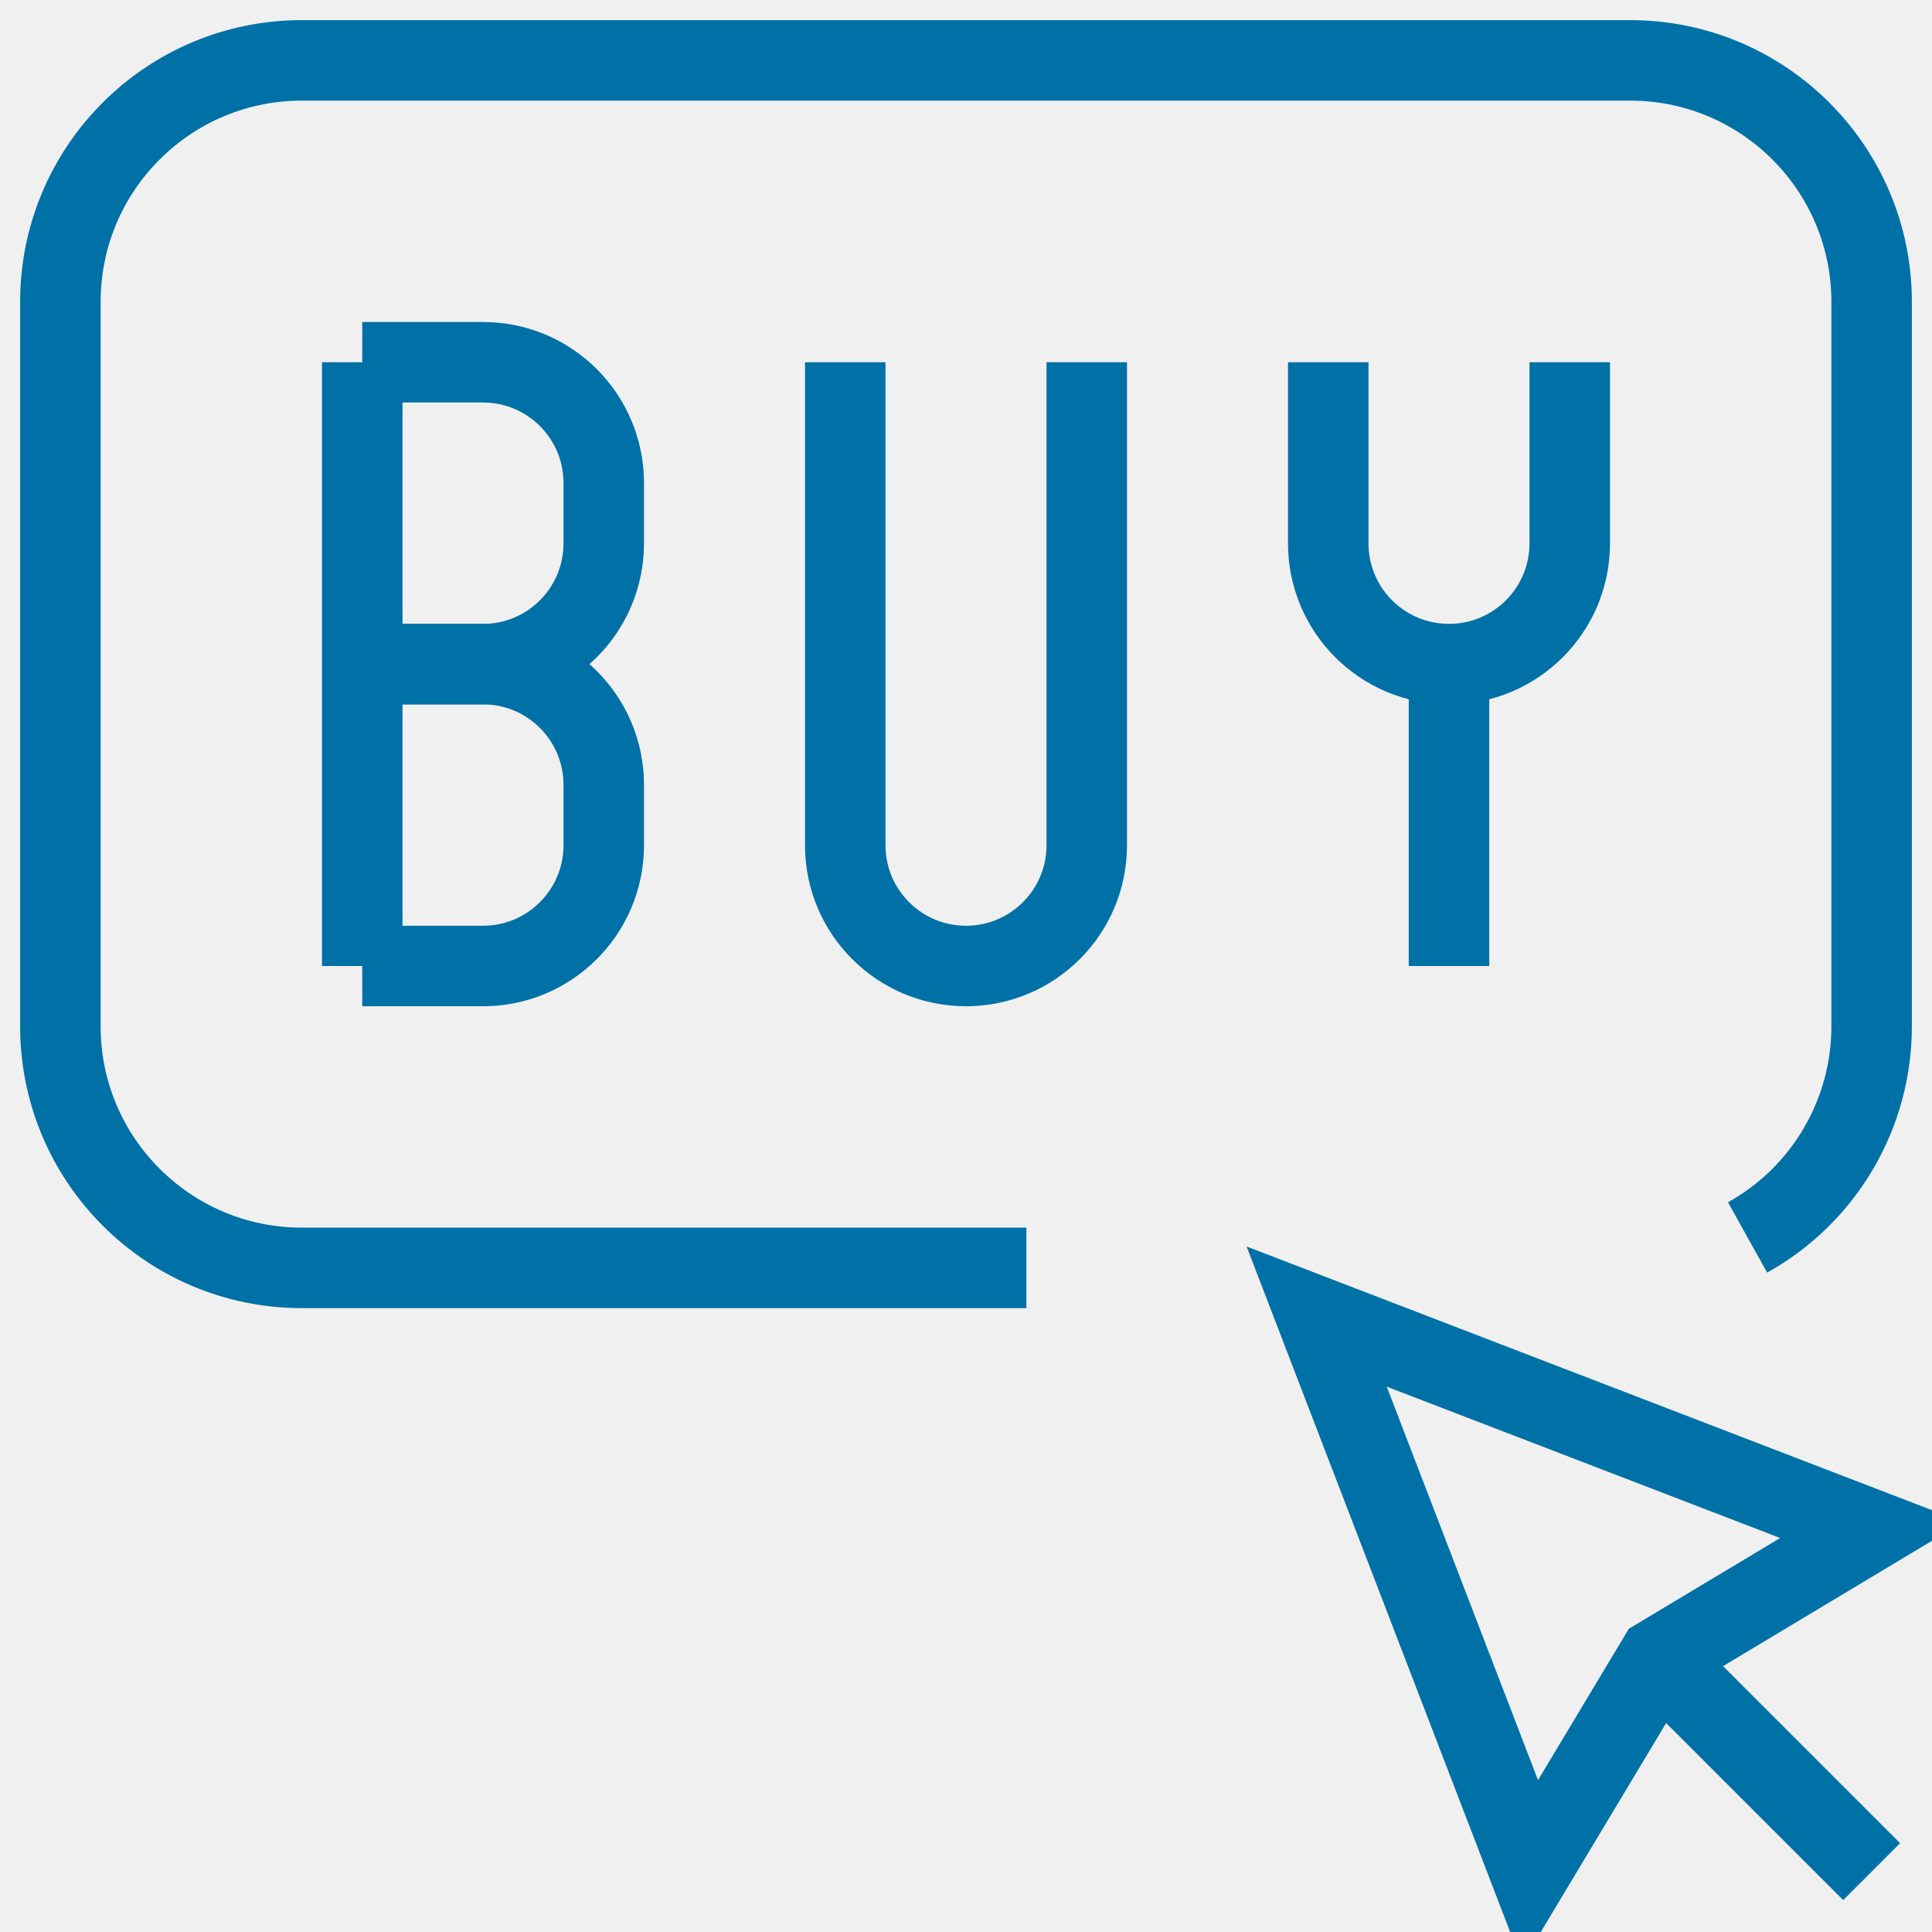
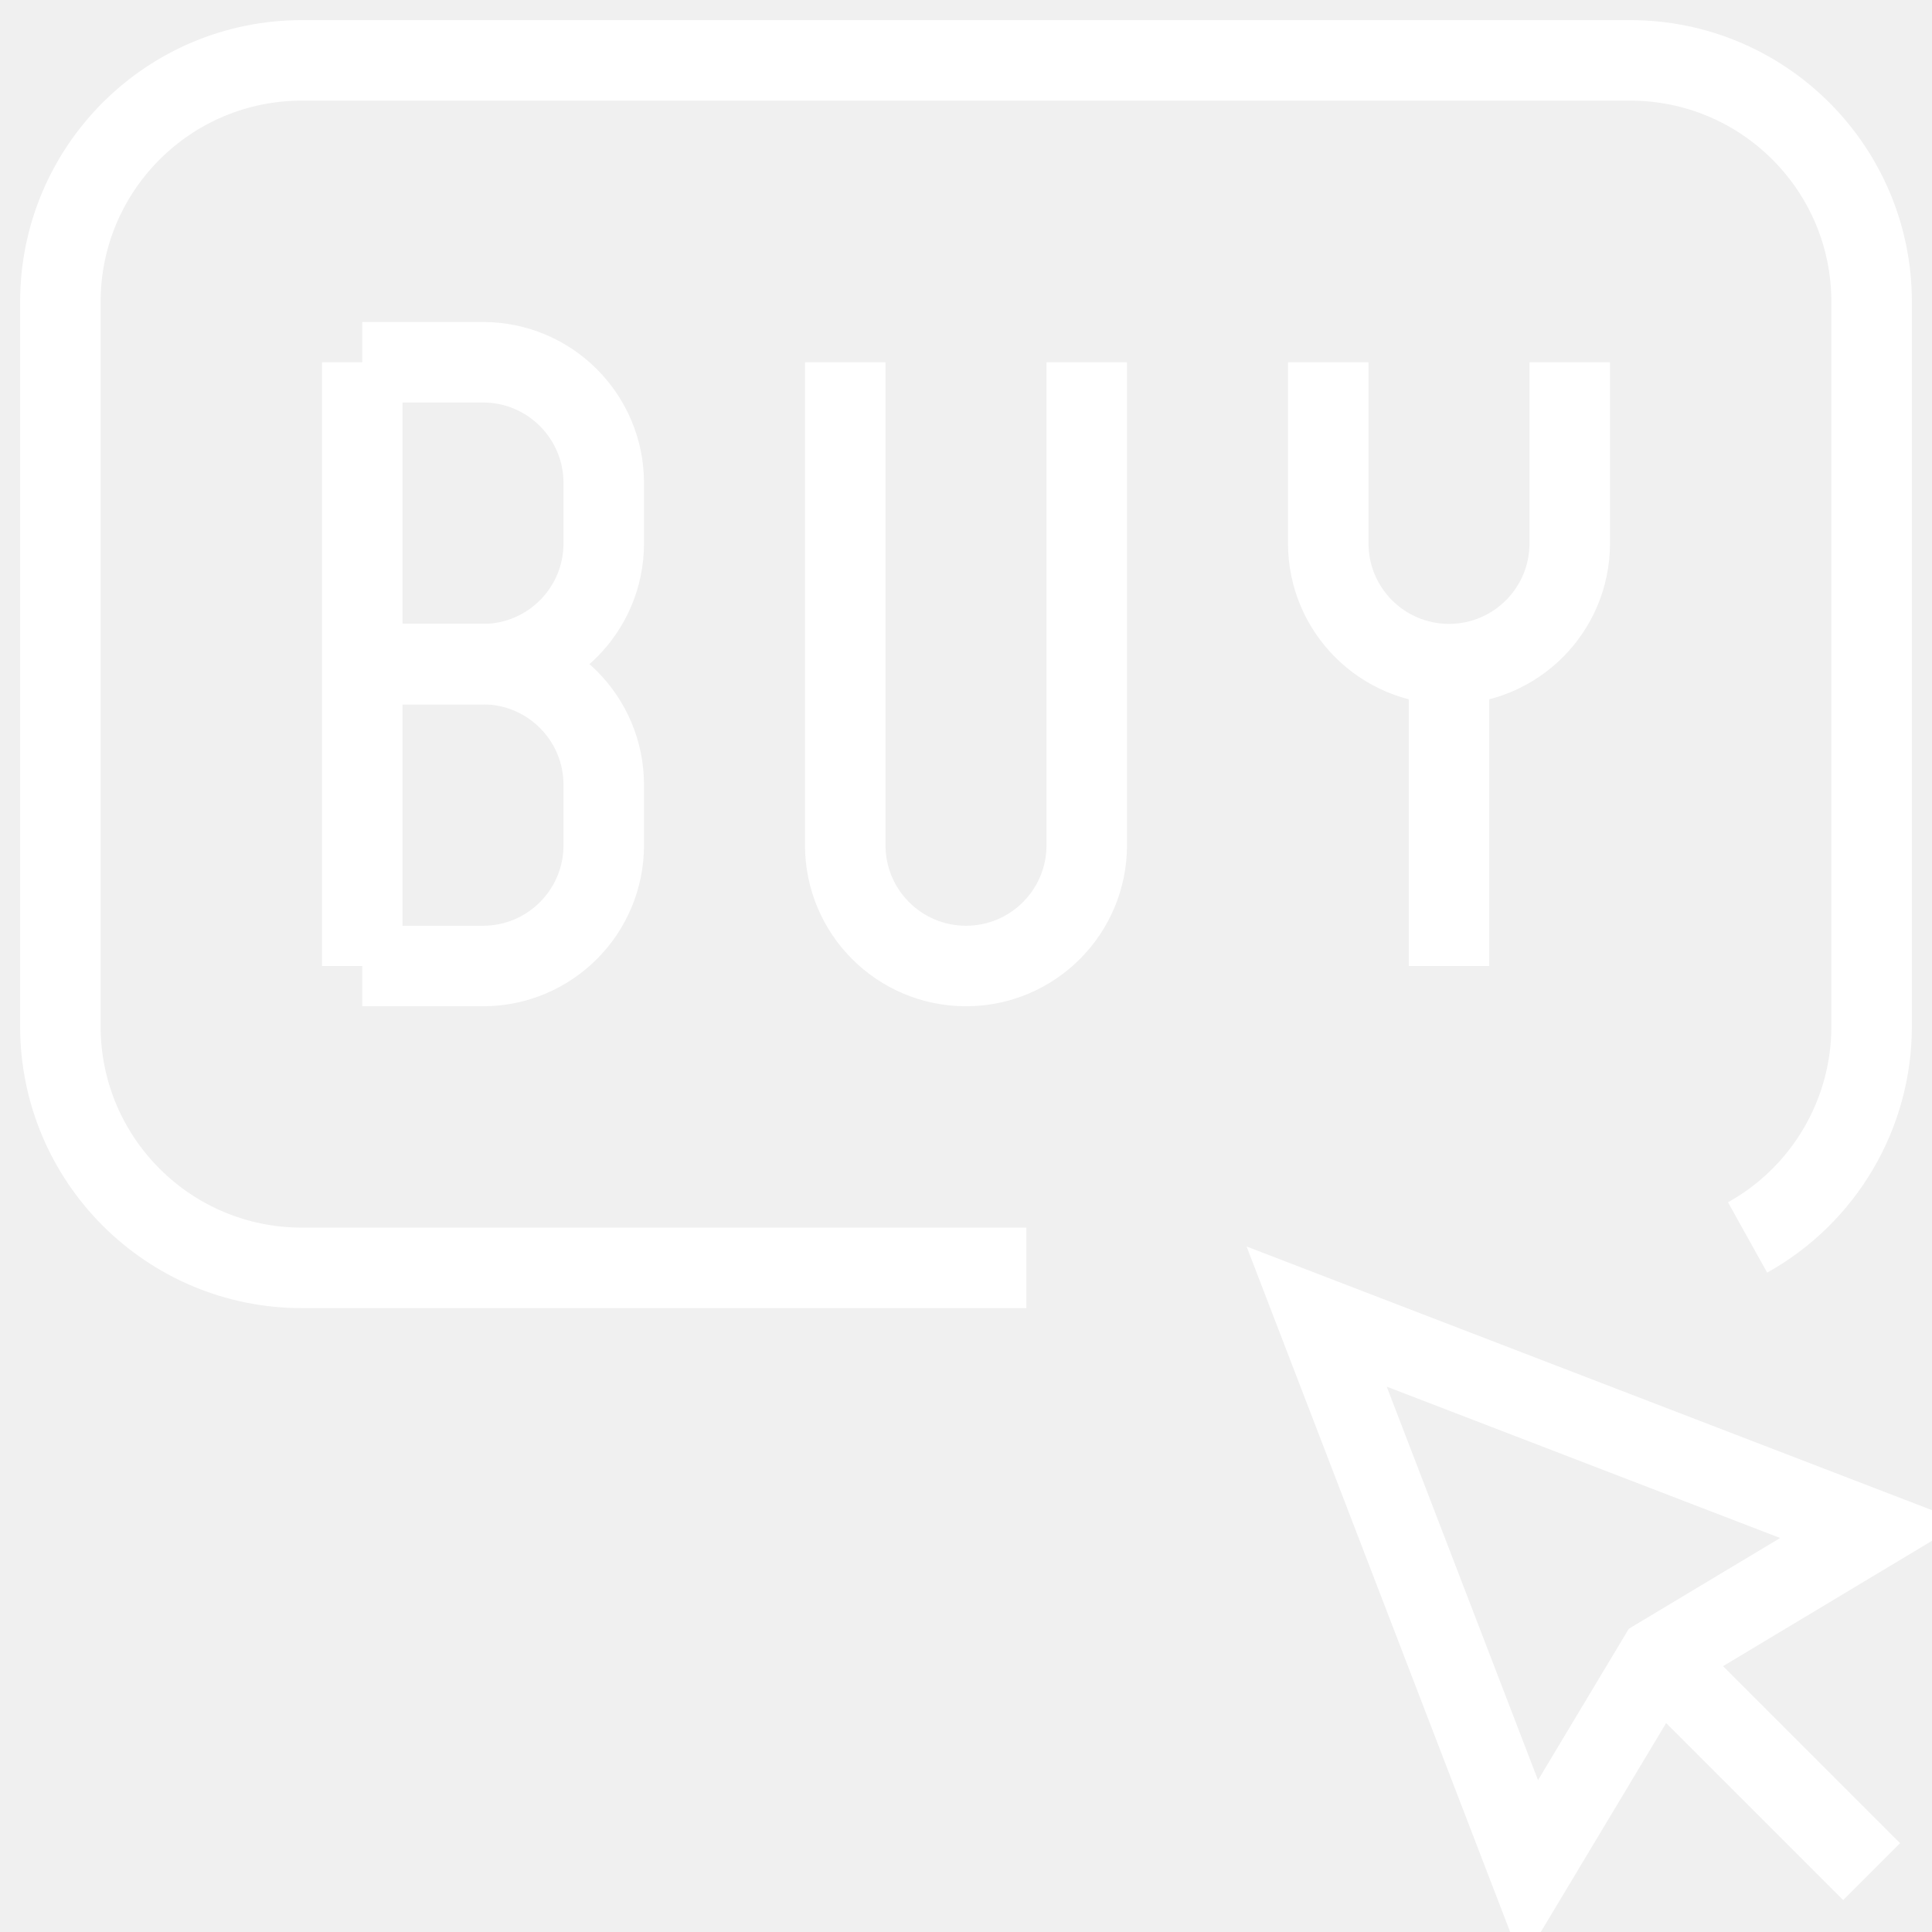
<svg xmlns="http://www.w3.org/2000/svg" viewBox="0 0 24 24" id="E-Commerce-Buy--Streamline-Ultimate.svg">
-   <path d="m16.356 16.355 2.651 6.895 1.591 -2.652 2.652 -1.591 -6.894 -2.652z" fill="none" stroke="#0071A6" strokeLinecap="round" strokeLinejoin="round" strokeWidth="1.5" />
-   <path d="m23.25 23.25 -2.652 -2.652" fill="none" stroke="#0071A6" strokeLinecap="round" strokeLinejoin="round" strokeWidth="1.5" />
-   <path d="m4.5 12 0 -7.5" fill="none" stroke="#0071A6" strokeLinecap="round" strokeLinejoin="round" strokeWidth="1.5" />
-   <path d="M4.5 4.5H6A1.5 1.5 0 0 1 7.5 6v0.75A1.5 1.5 0 0 1 6 8.25H4.5" fill="none" stroke="#0071A6" strokeLinecap="round" strokeLinejoin="round" strokeWidth="1.5" />
-   <path d="M4.5 8.25H6a1.5 1.5 0 0 1 1.5 1.5v0.75A1.5 1.5 0 0 1 6 12H4.5" fill="none" stroke="#0071A6" strokeLinecap="round" strokeLinejoin="round" strokeWidth="1.5" />
-   <path d="M10.5 4.5v6a1.5 1.5 0 0 0 3 0v-6" fill="none" stroke="#0071A6" strokeLinecap="round" strokeLinejoin="round" strokeWidth="1.5" />
-   <path d="M16.5 4.5v2.25a1.5 1.5 0 0 0 3 0V4.5" fill="none" stroke="#0071A6" strokeLinecap="round" strokeLinejoin="round" strokeWidth="1.5" />
-   <path d="M18 8.25 18 12" fill="none" stroke="#0071A6" strokeLinecap="round" strokeLinejoin="round" strokeWidth="1.5" />
-   <path d="M12.75 15.75h-9a3 3 0 0 1 -3 -3v-9a3 3 0 0 1 3 -3h16.5a3 3 0 0 1 3 3v9a3 3 0 0 1 -1.541 2.622" fill="none" stroke="#0071A6" strokeLinecap="round" strokeLinejoin="round" strokeWidth="1.5" />
+   <path d="m16.356 16.355 2.651 6.895 1.591 -2.652 2.652 -1.591 -6.894 -2.652z" fill="none" stroke="#ffffff" strokeLinecap="round" strokeLinejoin="round" strokeWidth="1.5" />
+   <path d="m23.25 23.25 -2.652 -2.652" fill="none" stroke="#ffffff" strokeLinecap="round" strokeLinejoin="round" strokeWidth="1.5" />
+   <path d="m4.5 12 0 -7.5" fill="none" stroke="#ffffff" strokeLinecap="round" strokeLinejoin="round" strokeWidth="1.5" />
+   <path d="M4.5 4.5H6A1.5 1.5 0 0 1 7.5 6v0.75A1.5 1.5 0 0 1 6 8.25H4.5" fill="none" stroke="#ffffff" strokeLinecap="round" strokeLinejoin="round" strokeWidth="1.5" />
+   <path d="M4.5 8.25H6a1.5 1.5 0 0 1 1.5 1.5v0.75A1.5 1.5 0 0 1 6 12H4.5" fill="none" stroke="#ffffff" strokeLinecap="round" strokeLinejoin="round" strokeWidth="1.5" />
+   <path d="M10.5 4.5v6a1.5 1.5 0 0 0 3 0v-6" fill="none" stroke="#ffffff" strokeLinecap="round" strokeLinejoin="round" strokeWidth="1.5" />
+   <path d="M16.5 4.5v2.25a1.5 1.5 0 0 0 3 0V4.5" fill="none" stroke="#ffffff" strokeLinecap="round" strokeLinejoin="round" strokeWidth="1.5" />
+   <path d="M18 8.25 18 12" fill="none" stroke="#ffffff" strokeLinecap="round" strokeLinejoin="round" strokeWidth="1.5" />
+   <path d="M12.75 15.75h-9a3 3 0 0 1 -3 -3v-9a3 3 0 0 1 3 -3h16.5a3 3 0 0 1 3 3v9a3 3 0 0 1 -1.541 2.622" fill="none" stroke="#ffffff" strokeLinecap="round" strokeLinejoin="round" strokeWidth="1.5" />
</svg>
